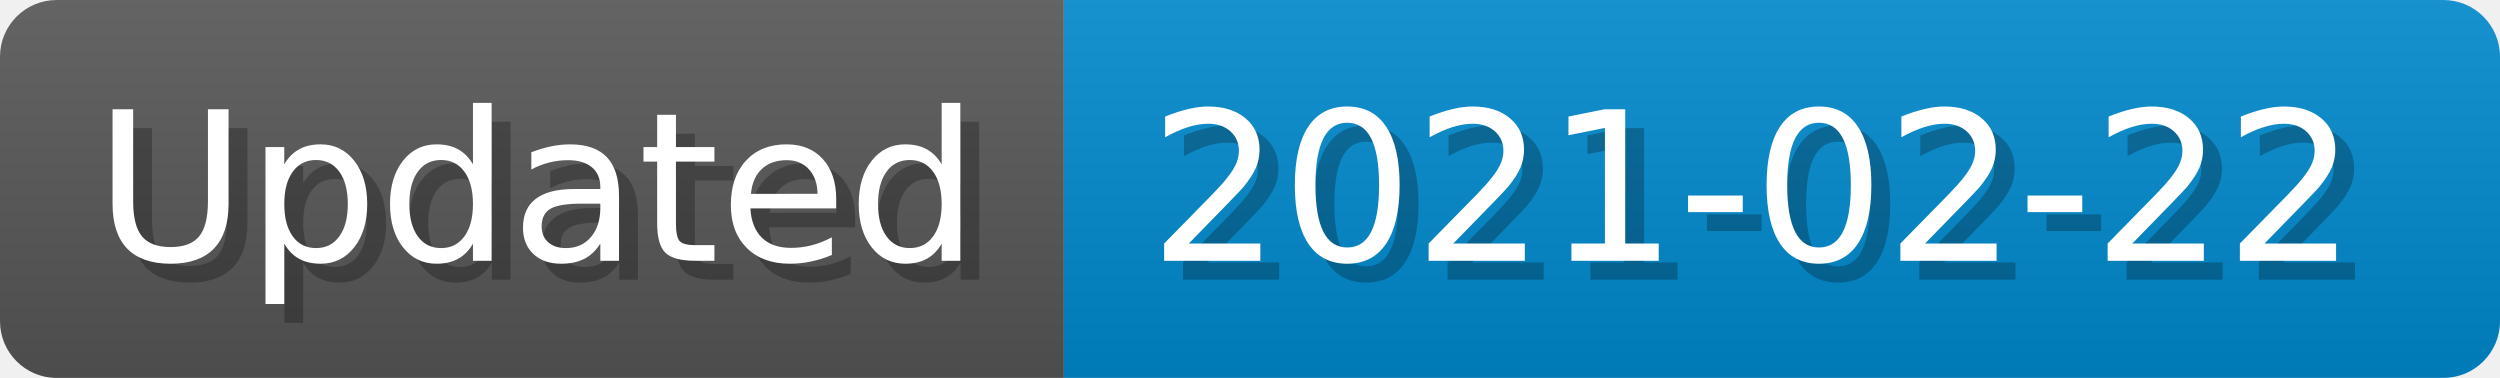
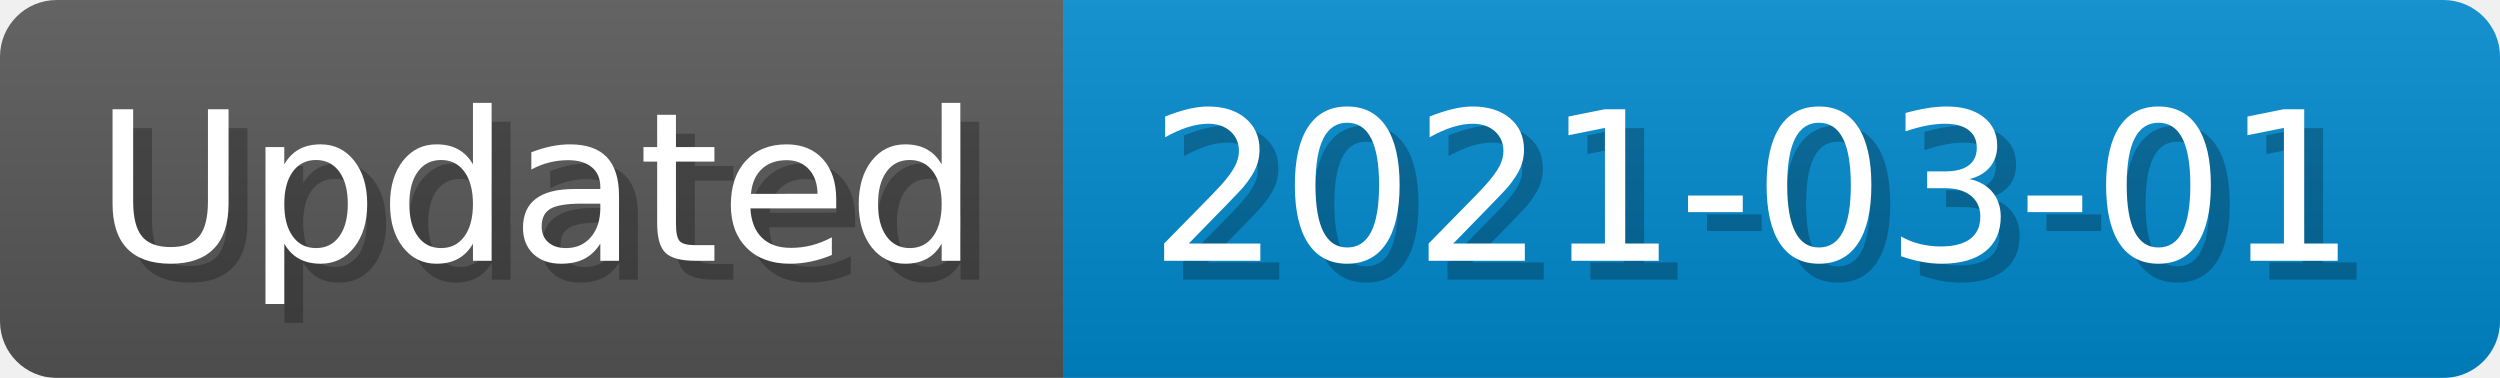
- <svg xmlns="http://www.w3.org/2000/svg" width="132.3" height="20" viewBox="0 0 1323 200" role="img" aria-label="Updated: 2021-02-22">
+ <svg xmlns="http://www.w3.org/2000/svg" width="132.3" height="20" viewBox="0 0 1323 200" role="img" aria-label="Updated: 2021-03-01">
  <linearGradient id="a" x2="0" y2="100%">
    <stop offset="0" stop-opacity=".1" stop-color="#EEE" />
    <stop offset="1" stop-opacity=".1" />
  </linearGradient>
  <mask id="m">
    <rect width="1323" height="200" rx="30" fill="#FFF" />
  </mask>
  <g mask="url(#m)">
    <rect width="563" height="200" fill="#555" />
    <rect width="760" height="200" fill="#08C" x="563" />
    <rect width="1323" height="200" fill="url(#a)" />
  </g>
  <g aria-hidden="true" fill="#fff" text-anchor="start" font-family="Verdana,DejaVu Sans,sans-serif" font-size="110">
    <text x="60" y="148" textLength="463" fill="#000" opacity="0.25">Updated</text>
    <text x="50" y="138" textLength="463">Updated</text>
-     <text x="618" y="148" textLength="660" fill="#000" opacity="0.25">2021-02-22</text>
-     <text x="608" y="138" textLength="660">2021-02-22</text>
+     <text x="618" y="148" textLength="660" fill="#000" opacity="0.25">2021-03-01</text>
+     <text x="608" y="138" textLength="660">2021-03-01</text>
  </g>
</svg>
